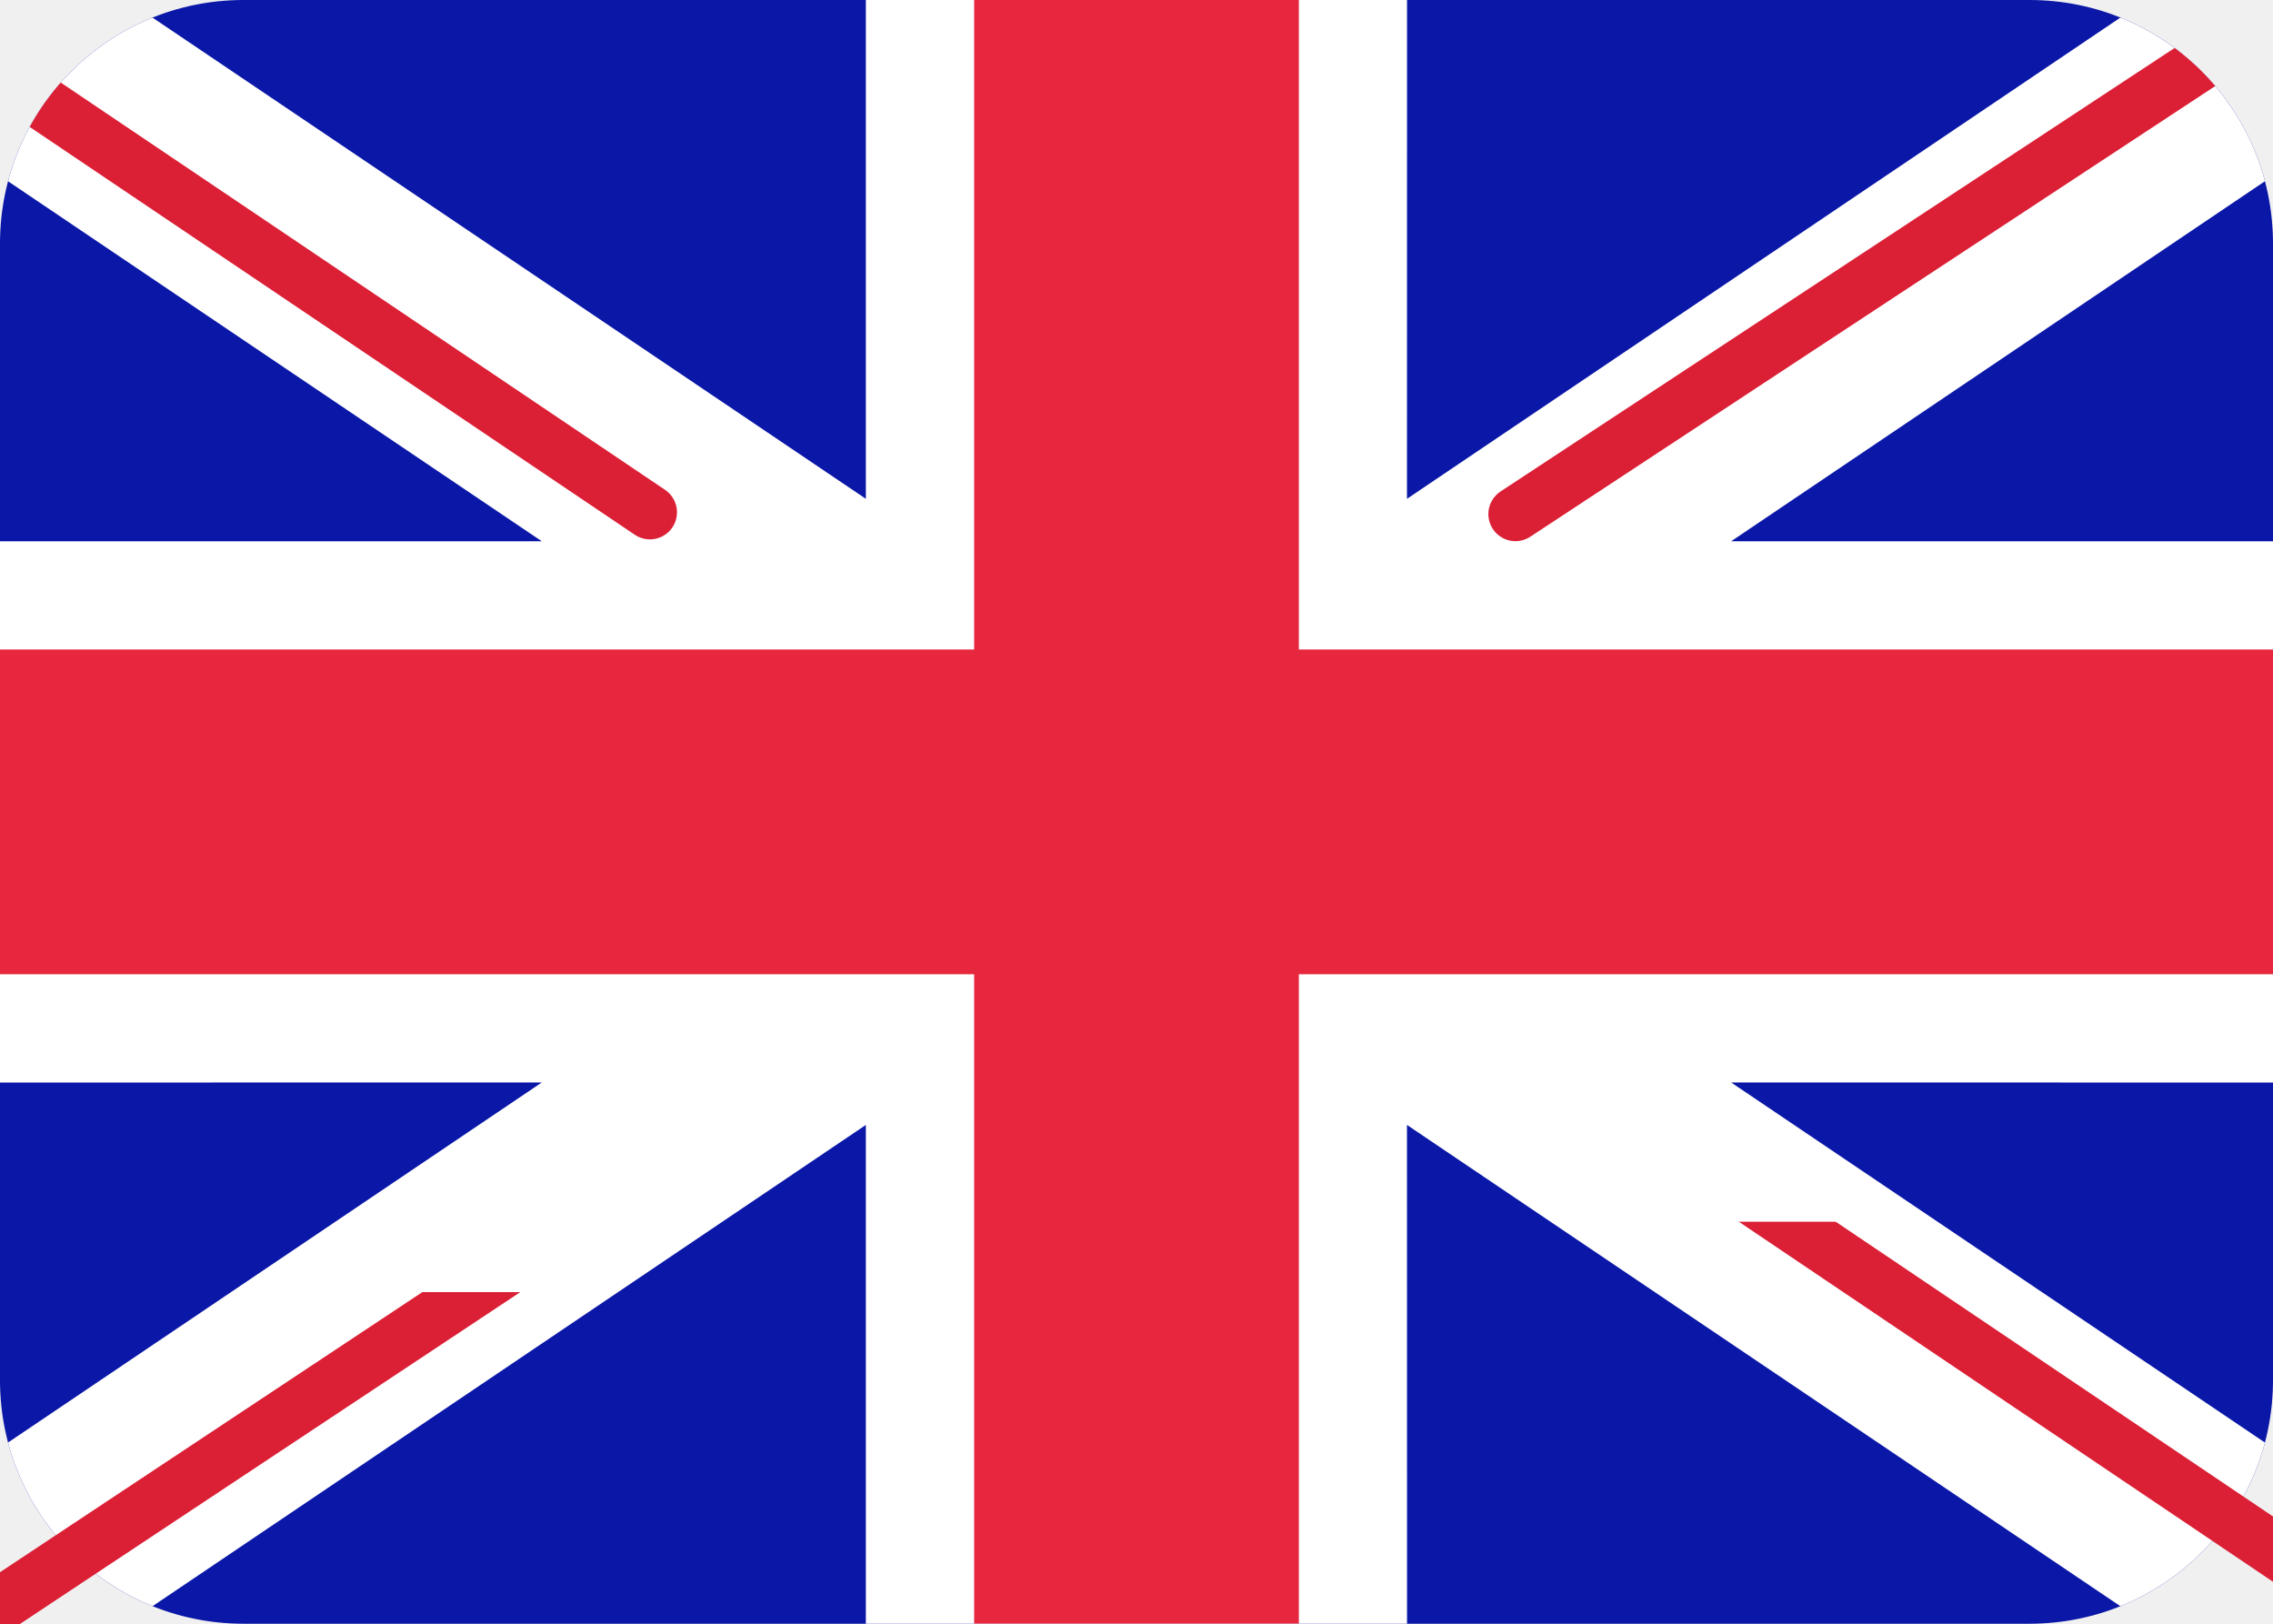
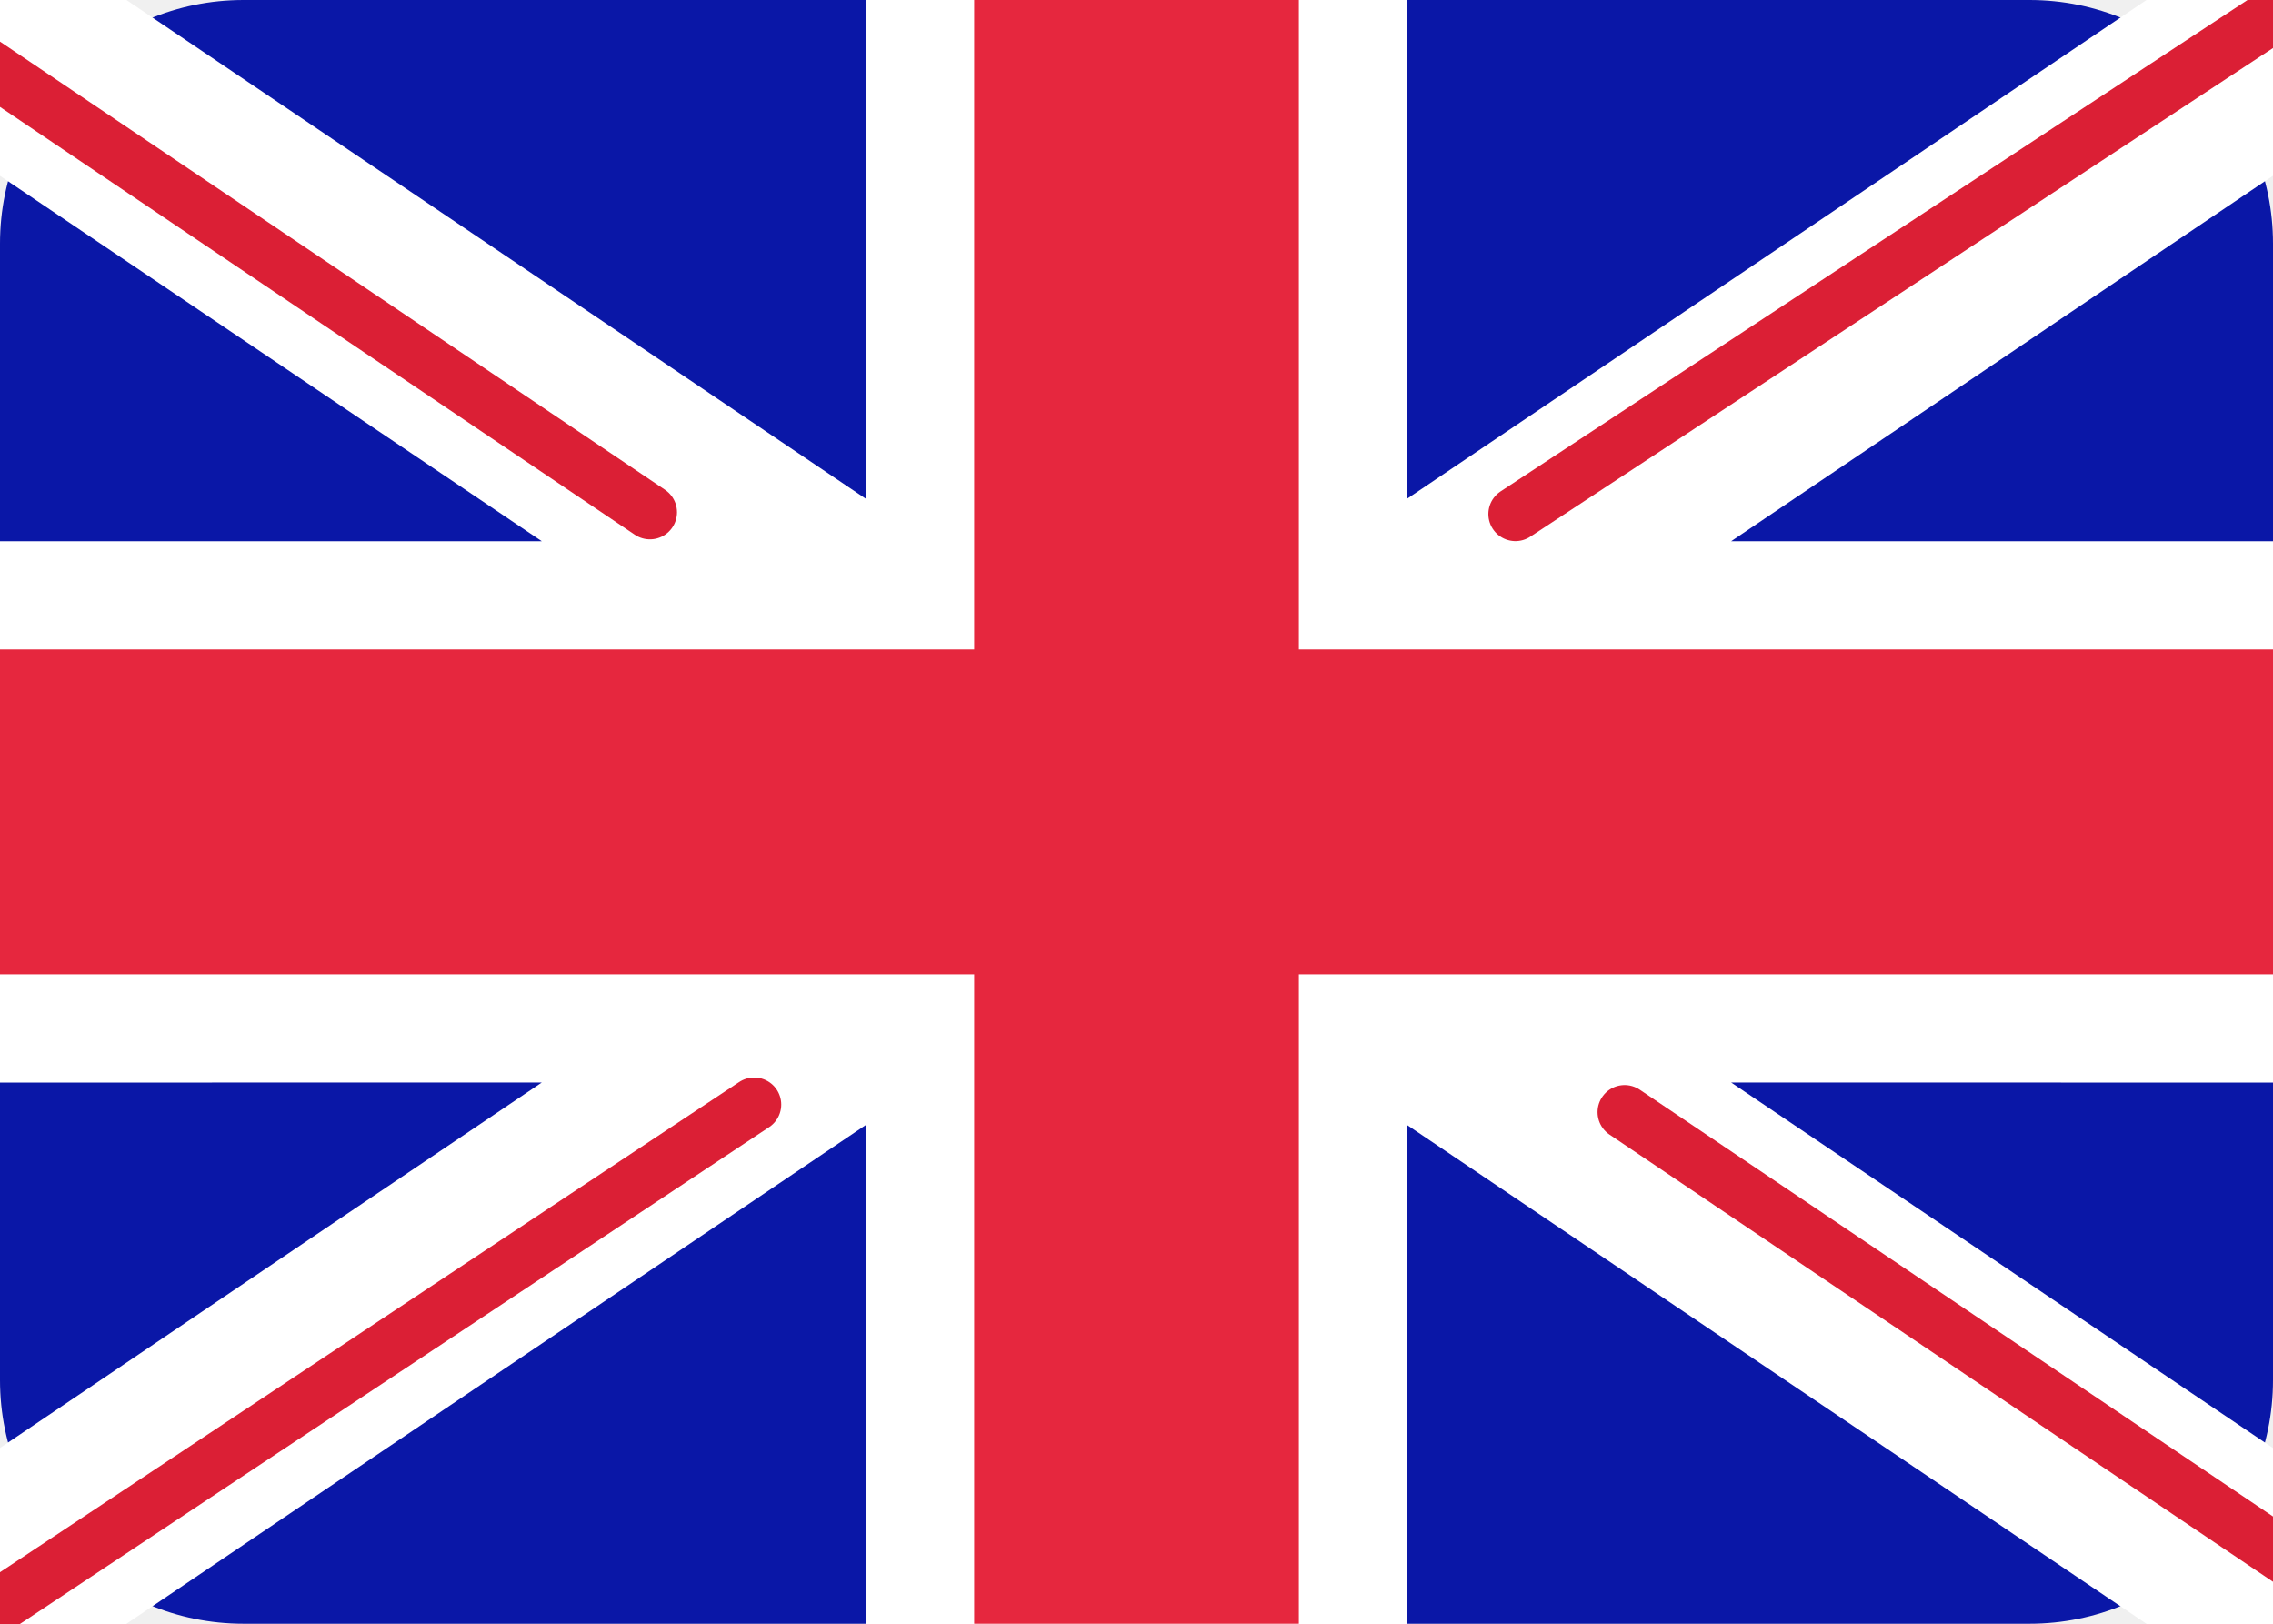
<svg xmlns="http://www.w3.org/2000/svg" xmlns:xlink="http://www.w3.org/1999/xlink" height="20" viewBox="0 0 28 20" width="28">
  <defs>
    <rect id="a" height="20" rx="3" width="28" />
    <mask id="b" fill="#fff">
      <use fill="#fff" fill-rule="evenodd" xlink:href="#a" />
    </mask>
  </defs>
  <g fill="none" fill-rule="evenodd">
    <use fill="#0a17a7" xlink:href="#a" />
-     <path d="m29.282-1.916 1.491 2.211-9.448 6.372 6.675 0v6.667l-6.675-.001 9.448 6.373-1.491 2.211-11.95-8.061.001 7.478h-6.667l-0-7.478-11.949 8.061-1.491-2.211 9.448-6.373-6.674.001v-6.667l6.674-0-9.448-6.372 1.491-2.211 11.949 8.06 0-7.477h6.667l-.001 7.477z" fill="#fff" mask="url(#b)" />
+     <path d="m29.282-1.916 1.491 2.211-9.448 6.372 6.675 0v6.667l-6.675-.001 9.448 6.373-1.491 2.211-11.95-8.061.001 7.478h-6.667l-0-7.478-11.949 8.061-1.491-2.211 9.448-6.373-6.674.001v-6.667l6.674-0-9.448-6.372 1.491-2.211 11.949 8.06 0-7.477h6.667l-.001 7.477z" fill="#fff" mask="temp(#b)" />
    <g stroke="#db1f35" stroke-linecap="round" stroke-width=".667">
-       <path d="m18.668 6.332 12.665-8.332" mask="url(#b)" />
-       <path d="m20.013 21.35 11.354-7.652" mask="url(#b)" transform="matrix(1 0 0 -1 0 35.048)" />
-       <path d="m8.006 6.31-11.843-7.981" mask="url(#b)" />
-       <path d="m9.29 22.31-13.127-8.705" mask="url(#b)" transform="matrix(1 0 0 -1 0 35.915)" />
+       <path d="m18.668 6.332 12.665-8.332" mask="temp(#b)" />
+       <path d="m20.013 21.35 11.354-7.652" mask="temp(#b)" transform="matrix(1 0 0 -1 0 35.048)" />
+       <path d="m8.006 6.31-11.843-7.981" mask="temp(#b)" />
+       <path d="m9.29 22.31-13.127-8.705" mask="temp(#b)" transform="matrix(1 0 0 -1 0 35.915)" />
    </g>
-     <path d="m0 12h12v8h4v-8h12v-4h-12v-8h-4v8h-12z" fill="#e6273e" mask="url(#b)" />
+     <path d="m0 12h12v8h4v-8h12v-4h-12v-8h-4v8h-12z" fill="#e6273e" mask="temp(#b)" />
  </g>
</svg>
